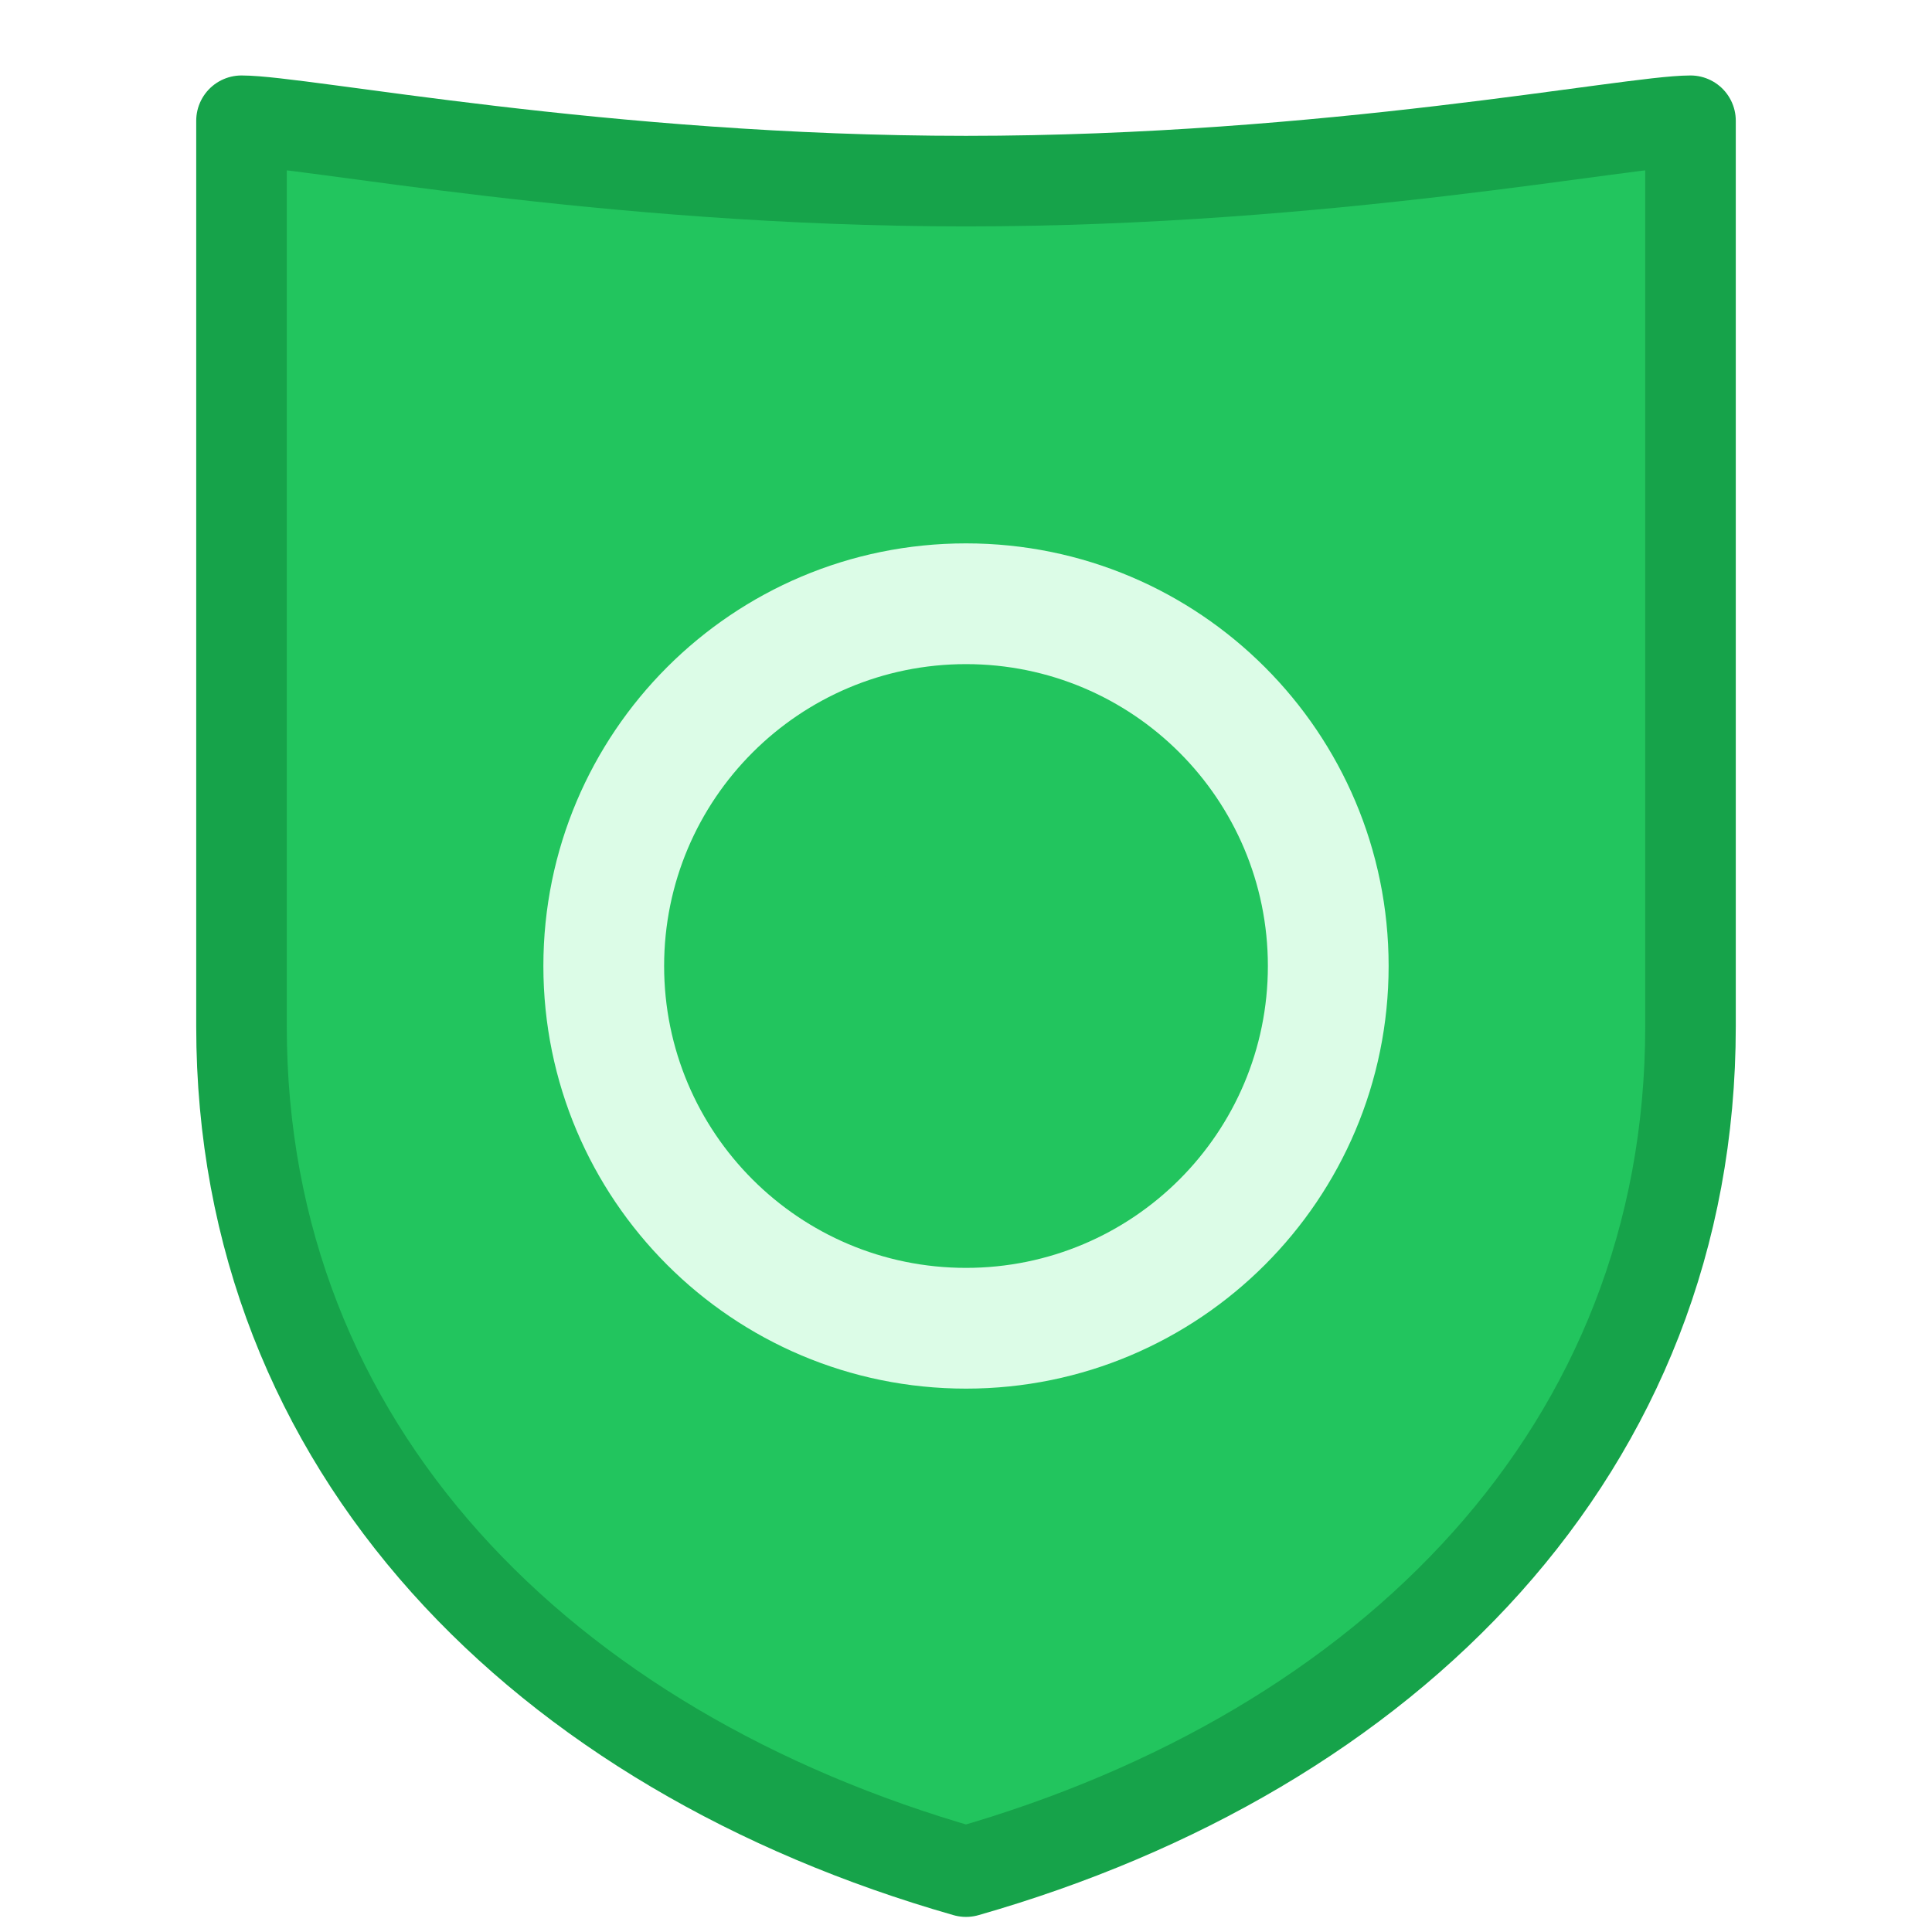
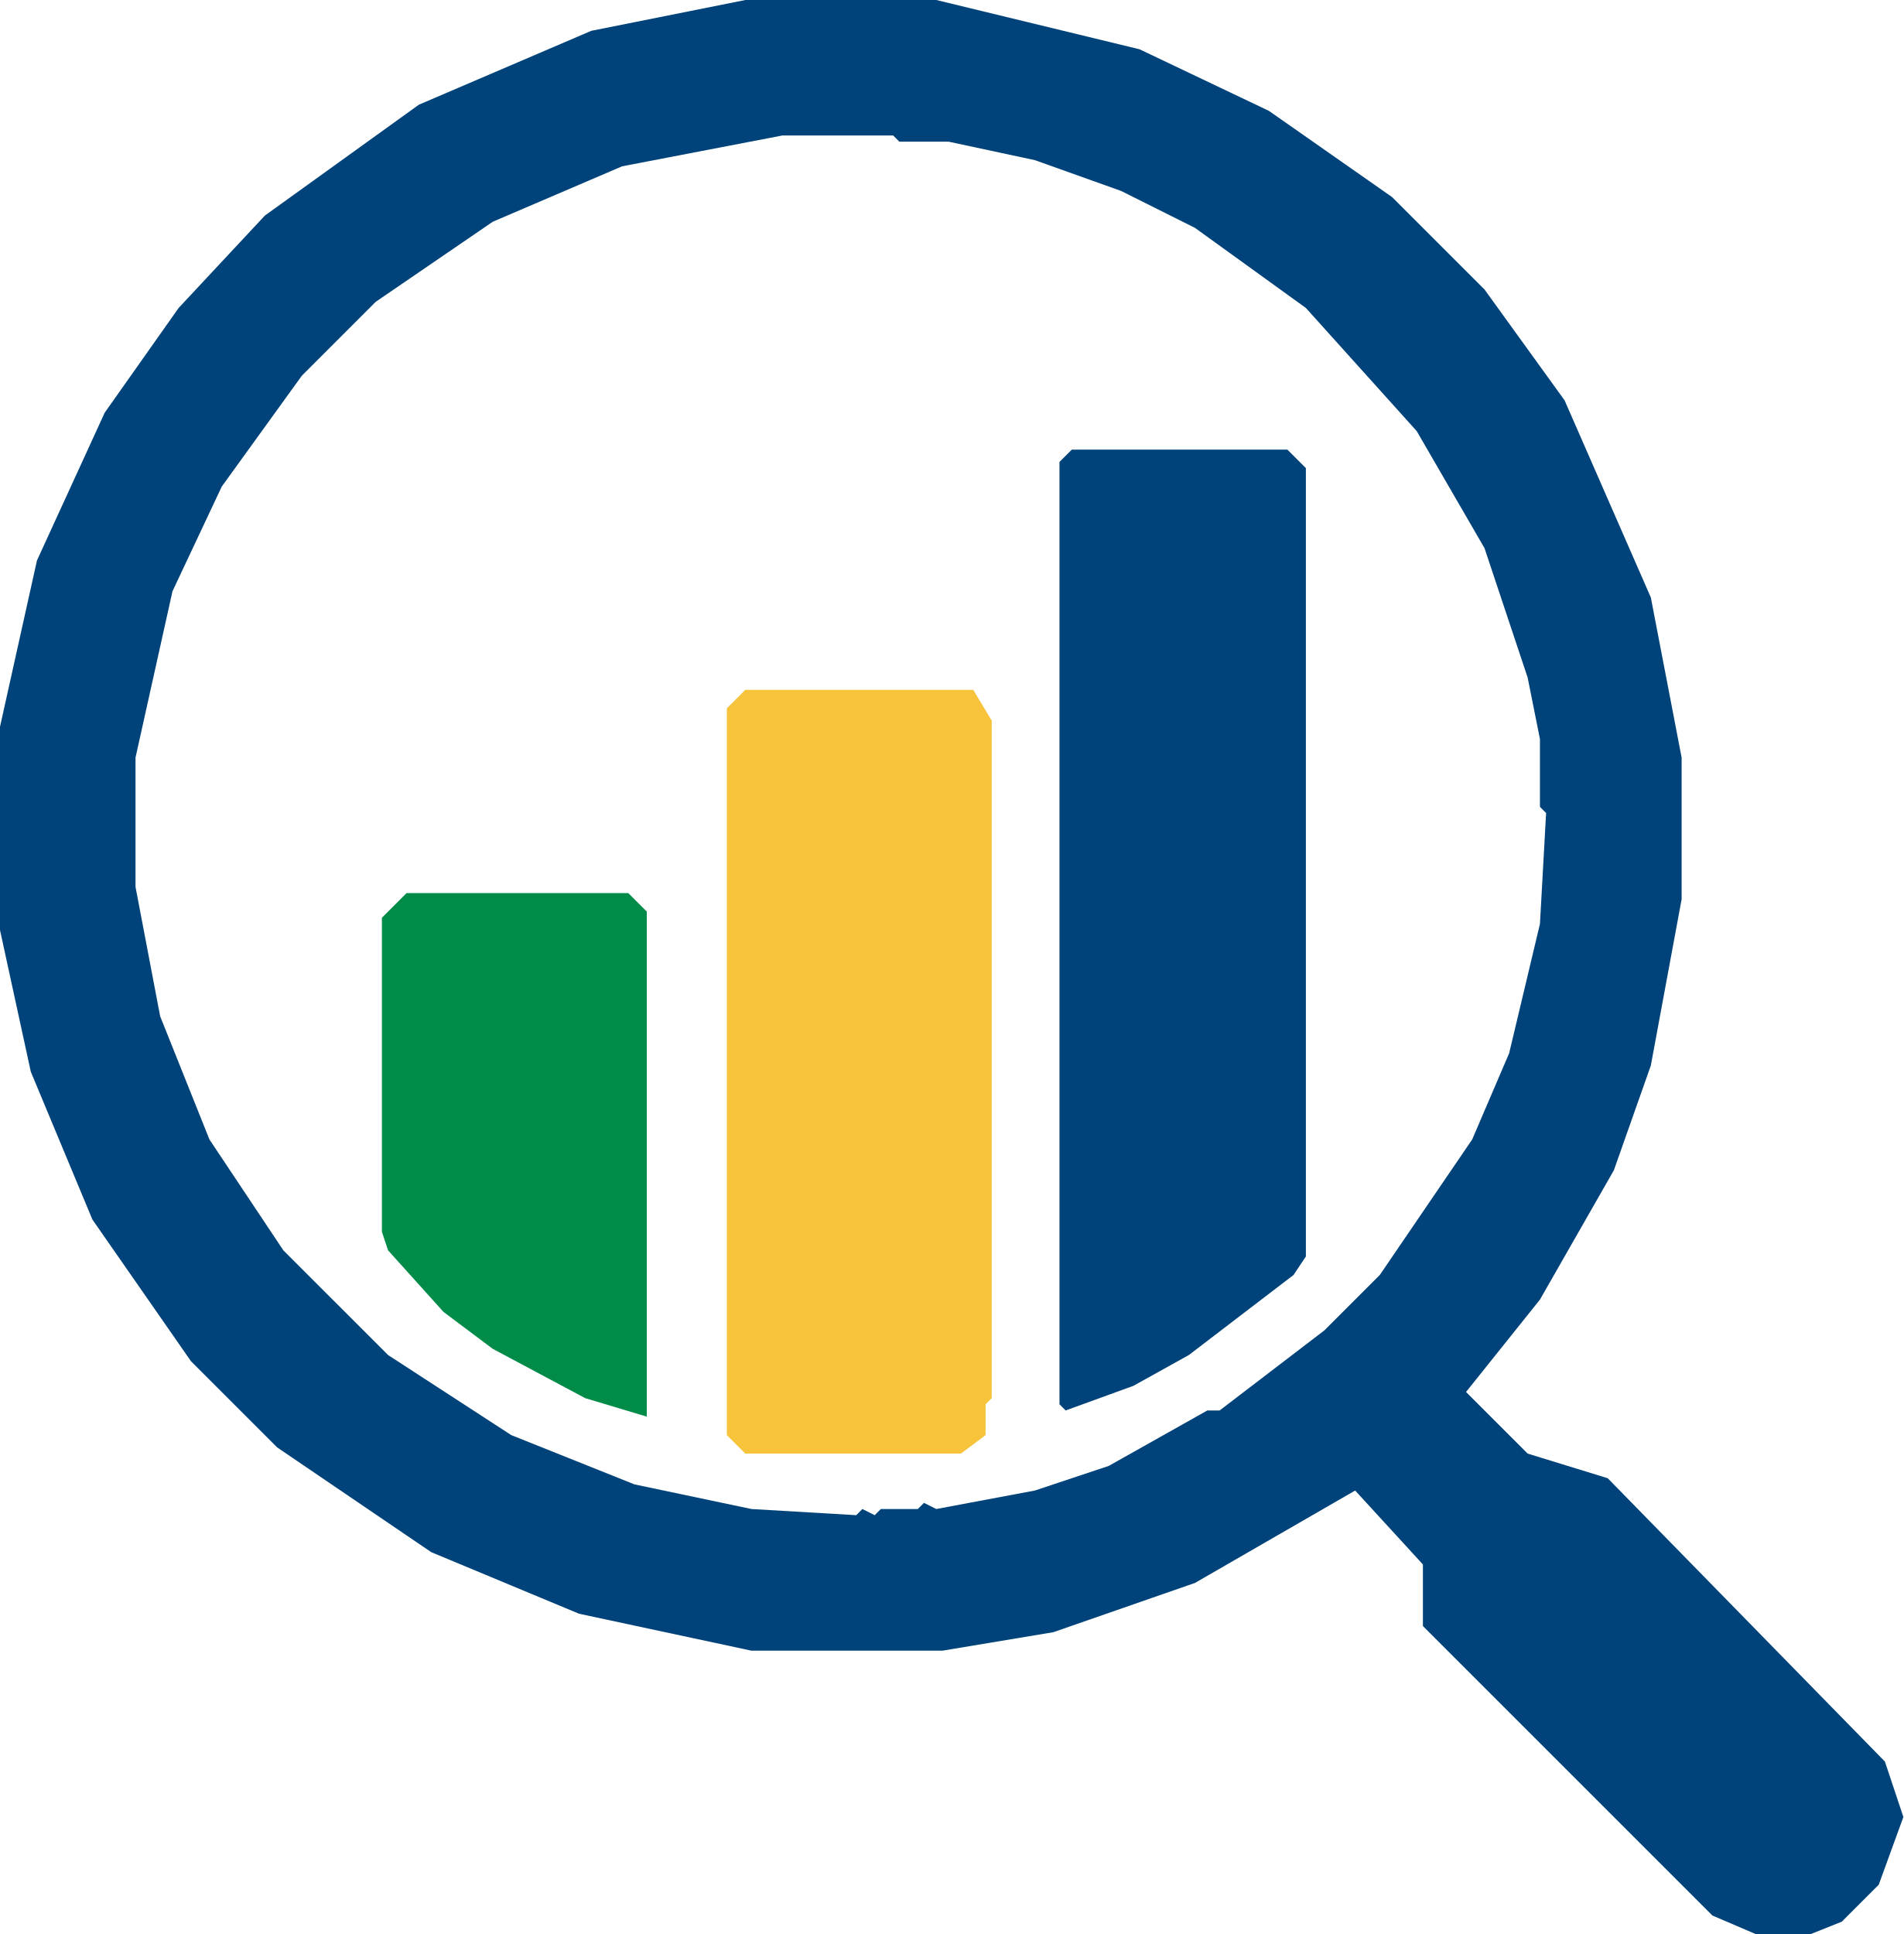
- <svg xmlns="http://www.w3.org/2000/svg" width="512" height="512" viewBox="0 0 512 512" fill="none">
-   <path d="M256 48C160 48 80 32 64 32C64 32 64 256 64 272C64 384 144 464 256 496C368 464 448 384 448 272C448 256 448 32 448 32C432 32 352 48 256 48Z" fill="#22C55E" stroke="#16A34A" stroke-width="24" stroke-linejoin="round" />
-   <path d="M256 144C194.133 144 144 194.133 144 256C144 317.867 194.133 368 256 368C317.867 368 368 317.867 368 256C368 194.133 317.867 144 256 144ZM256 336C211.817 336 176 300.183 176 256C176 211.817 211.817 176 256 176C300.183 176 336 211.817 336 256C336 300.183 300.183 336 256 336Z" fill="#DCFCE7" />
-   <circle cx="256" cy="256" r="32" fill="#22C55E" />
+ <svg xmlns="http://www.w3.org/2000/svg" width="81.756mm" height="83.079mm" viewBox="0 0 81.756 83.079" version="1.1" id="svg1" xml:space="preserve">
+   <defs id="defs1" />
+   <g id="layer1" transform="translate(-5.978751,-9.059167)">
+     <g id="g1" transform="translate(0.7424999,-12.6225)">
+       <g id="g5" transform="translate(-20.47604,-9.975505)">
+         <g id="logo-fiscaliza-brasil" shape-rendering="geometricPrecision" transform="matrix(0.2645833,0,0,0.2645833,-4.979371,-56.44908)">
+           <path id="blue" d="m 159,368 -14,15 -12,17 -11,24 -6,27 v 33 l 5,23 10,24 16,23 14,14 25,17 24,10 28,6 h 31 l 18,-3 23,-8 26,-15 11,12 v 10 l 47,47 7,3 h 9 l 5,-2 6,-6 4,-11 -3,-9 -45,-46 -13,-4 -10,-10 12,-15 12,-21 6,-17 5,-27 v -23 l -5,-26 -14,-32 -13,-18 -15,-15 -20,-14 -21,-10 -33,-8 h -31 l -25,5 -28,12 z m 84,-13 h 18 l 1,1 h 8 l 14,3 14,5 12,6 18,13 18,20 11,19 7,21 2,10 v 11 l 1,1 -1,18 -5,21 -6,14 -15,22 -9,9 -17,13 h -2 l -16,9 -12,4 -16,3 -2,-1 -1,1 h -6 l -1,1 -2,-1 -1,1 -17,-1 -19,-4 -20,-8 -20,-13 -17,-17 -12,-18 -8,-20 -4,-21 v -21 l 6,-27 8,-17 13,-18 12,-12 19,-13 21,-9 z m 82,51 h -35 l -2,2 v 153 l 1,1 11,-4 9,-5 17,-13 2,-3 V 409 Z" fill="#00437a" fill-rule="evenodd" />
+           <path id="yellow" d="m 237,445 -3,3 v 118 l 3,3 h 35 l 4,-3 v -5 l 1,-1 V 450 l -3,-5 z" fill="#f6c33a" fill-rule="evenodd" />
+           <path id="green" d="m 182,478 -4,4 v 51 l 1,3 9,10 8,6 15,8 10,3 v -82 l -3,-3 z" fill="#008b49" fill-rule="evenodd" />
+         </g>
+       </g>
+     </g>
+   </g>
</svg>
